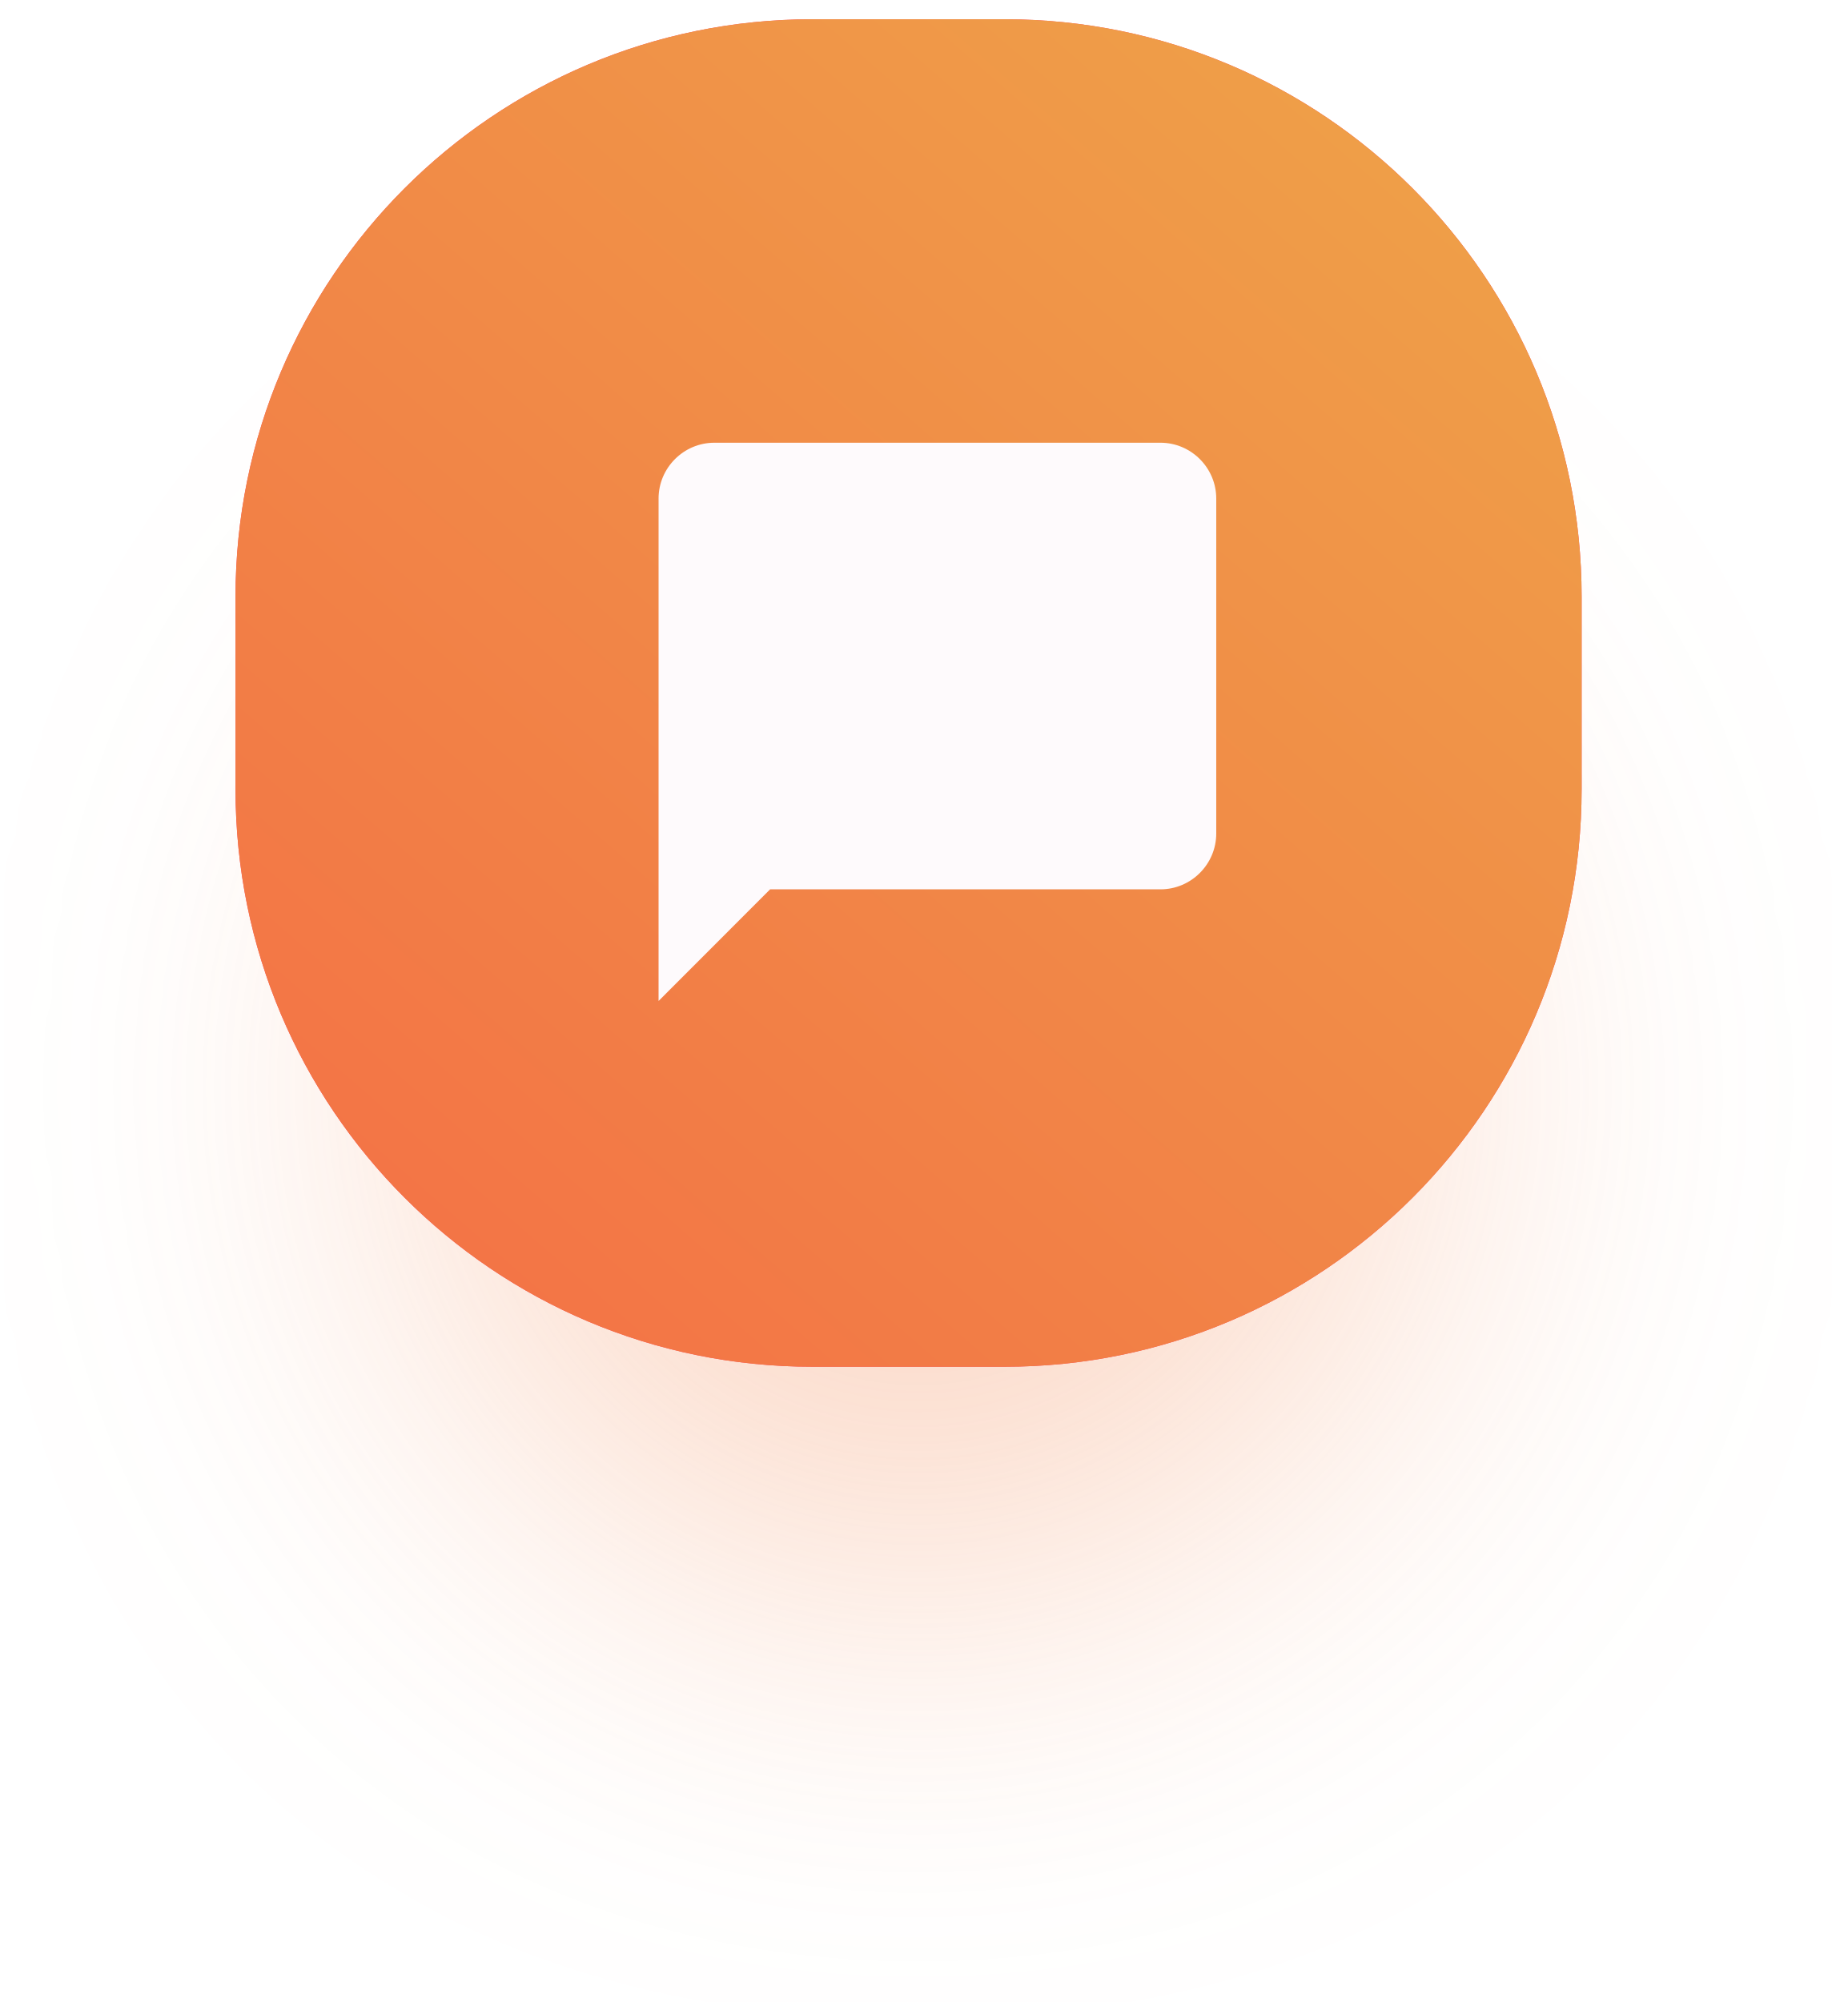
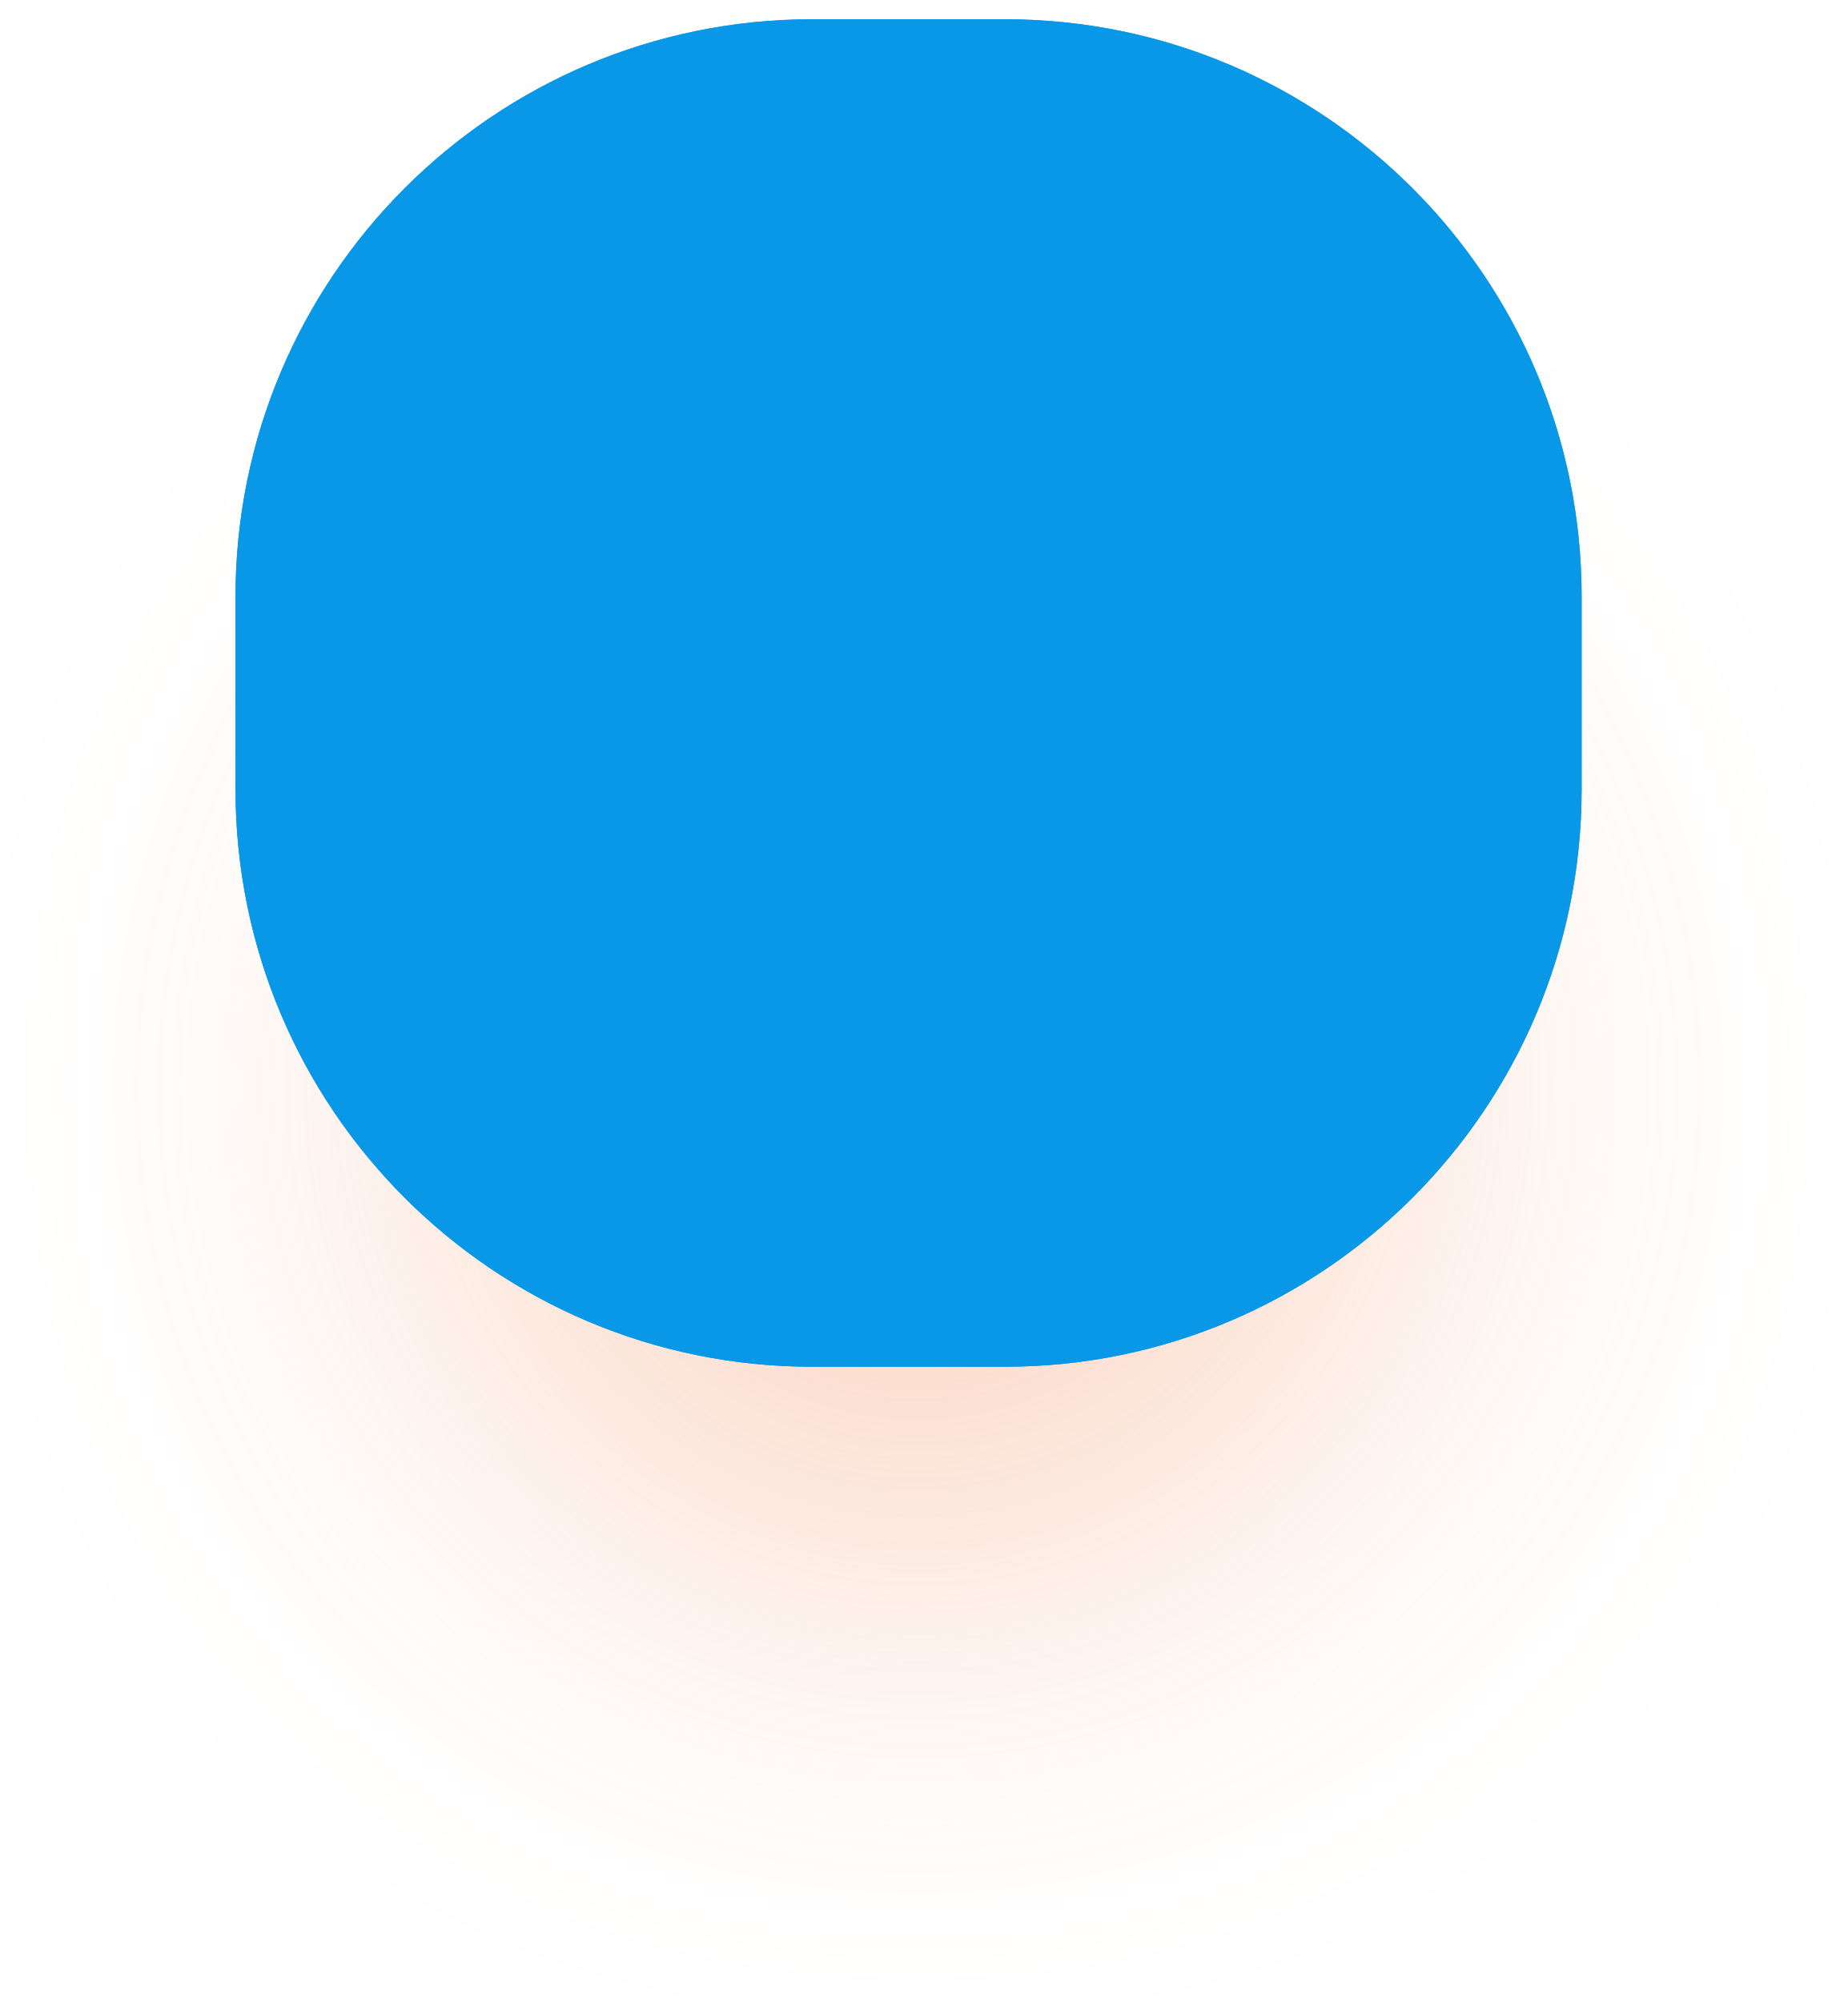
<svg xmlns="http://www.w3.org/2000/svg" width="96" height="104" viewBox="0 0 96 104" fill="none">
  <g filter="url(#filter0_d)">
-     <path fill-rule="evenodd" clip-rule="evenodd" d="M47.704 17C62.326 17 74.18 28.864 74.18 43.5C74.18 58.135 62.326 70 47.704 70C33.082 70 21.228 58.135 21.228 43.5C21.228 28.864 33.082 17 47.704 17Z" fill="#FF4361" />
+     <path fill-rule="evenodd" clip-rule="evenodd" d="M47.704 17C62.326 17 74.18 28.864 74.18 43.5C74.18 58.135 62.326 70 47.704 70C33.082 70 21.228 58.135 21.228 43.5C21.228 28.864 33.082 17 47.704 17Z" fill="#0898e7" />
    <path fill-rule="evenodd" clip-rule="evenodd" d="M47.704 17C62.326 17 74.18 28.864 74.18 43.5C74.18 58.135 62.326 70 47.704 70C33.082 70 21.228 58.135 21.228 43.5C21.228 28.864 33.082 17 47.704 17Z" fill="url(#paint0_linear)" />
  </g>
-   <path fill-rule="evenodd" clip-rule="evenodd" d="M42.209 1H52.2C68.754 1 82.173 14.431 82.173 31V41C82.173 57.568 68.754 71 52.2 71H42.209C25.655 71 12.236 57.568 12.236 41V31C12.236 14.431 25.655 1 42.209 1Z" fill="#FF4361" />
+   <path fill-rule="evenodd" clip-rule="evenodd" d="M42.209 1H52.2C68.754 1 82.173 14.431 82.173 31V41C82.173 57.568 68.754 71 52.2 71H42.209C25.655 71 12.236 57.568 12.236 41V31C12.236 14.431 25.655 1 42.209 1Z" fill="#0898e7" />
  <path fill-rule="evenodd" clip-rule="evenodd" d="M42.209 1H52.2C68.754 1 82.173 14.431 82.173 31V41C82.173 57.568 68.754 71 52.2 71H42.209C25.655 71 12.236 57.568 12.236 41V31C12.236 14.431 25.655 1 42.209 1Z" fill="url(#paint1_linear)" />
-   <path fill-rule="evenodd" clip-rule="evenodd" d="M60.293 22.999H37.114C35.52 22.999 34.216 24.304 34.216 25.899V51.999L40.011 46.199H60.293C61.886 46.199 63.19 44.894 63.19 43.299V25.899C63.19 24.304 61.886 22.999 60.293 22.999Z" fill="#FEFAFC" />
+   <path fill-rule="evenodd" clip-rule="evenodd" d="M60.293 22.999H37.114C35.52 22.999 34.216 24.304 34.216 25.899V51.999L40.011 46.199H60.293C61.886 46.199 63.19 44.894 63.19 43.299V25.899C63.19 24.304 61.886 22.999 60.293 22.999Z" fill="#0898e7" />
  <defs>
    <filter id="filter0_d" x="0.228" y="9" width="94.952" height="95" filterUnits="userSpaceOnUse" color-interpolation-filters="sRGB">
      <feFlood flood-opacity="0" result="BackgroundImageFix" />
      <feColorMatrix in="SourceAlpha" type="matrix" values="0 0 0 0 0 0 0 0 0 0 0 0 0 0 0 0 0 0 127 0" />
      <feOffset dy="13" />
      <feGaussianBlur stdDeviation="10.5" />
      <feColorMatrix type="matrix" values="0 0 0 0 0.949 0 0 0 0 0.502 0 0 0 0 0.275 0 0 0 0.3 0" />
      <feBlend mode="normal" in2="BackgroundImageFix" result="effect1_dropShadow" />
      <feBlend mode="normal" in="SourceGraphic" in2="effect1_dropShadow" result="shape" />
    </filter>
    <linearGradient id="paint0_linear" x1="51.835" y1="102.635" x2="106.842" y2="39.414" gradientUnits="userSpaceOnUse">
-       <stop stop-color="#F80759" />
-       <stop offset="1" stop-color="#BC4E9C" />
+       <stop stop-color="#0898e7" />
+       <stop offset="1" stop-color="#0898e7" />
    </linearGradient>
    <linearGradient id="paint1_linear" x1="52.613" y1="113.413" x2="124.622" y2="30.651" gradientUnits="userSpaceOnUse">
-       <stop stop-color="#F46B45" />
-       <stop offset="1" stop-color="#EEA849" />
+       <stop stop-color="#0898e7" />
+       <stop offset="1" stop-color="#0898e7" />
    </linearGradient>
  </defs>
</svg>
